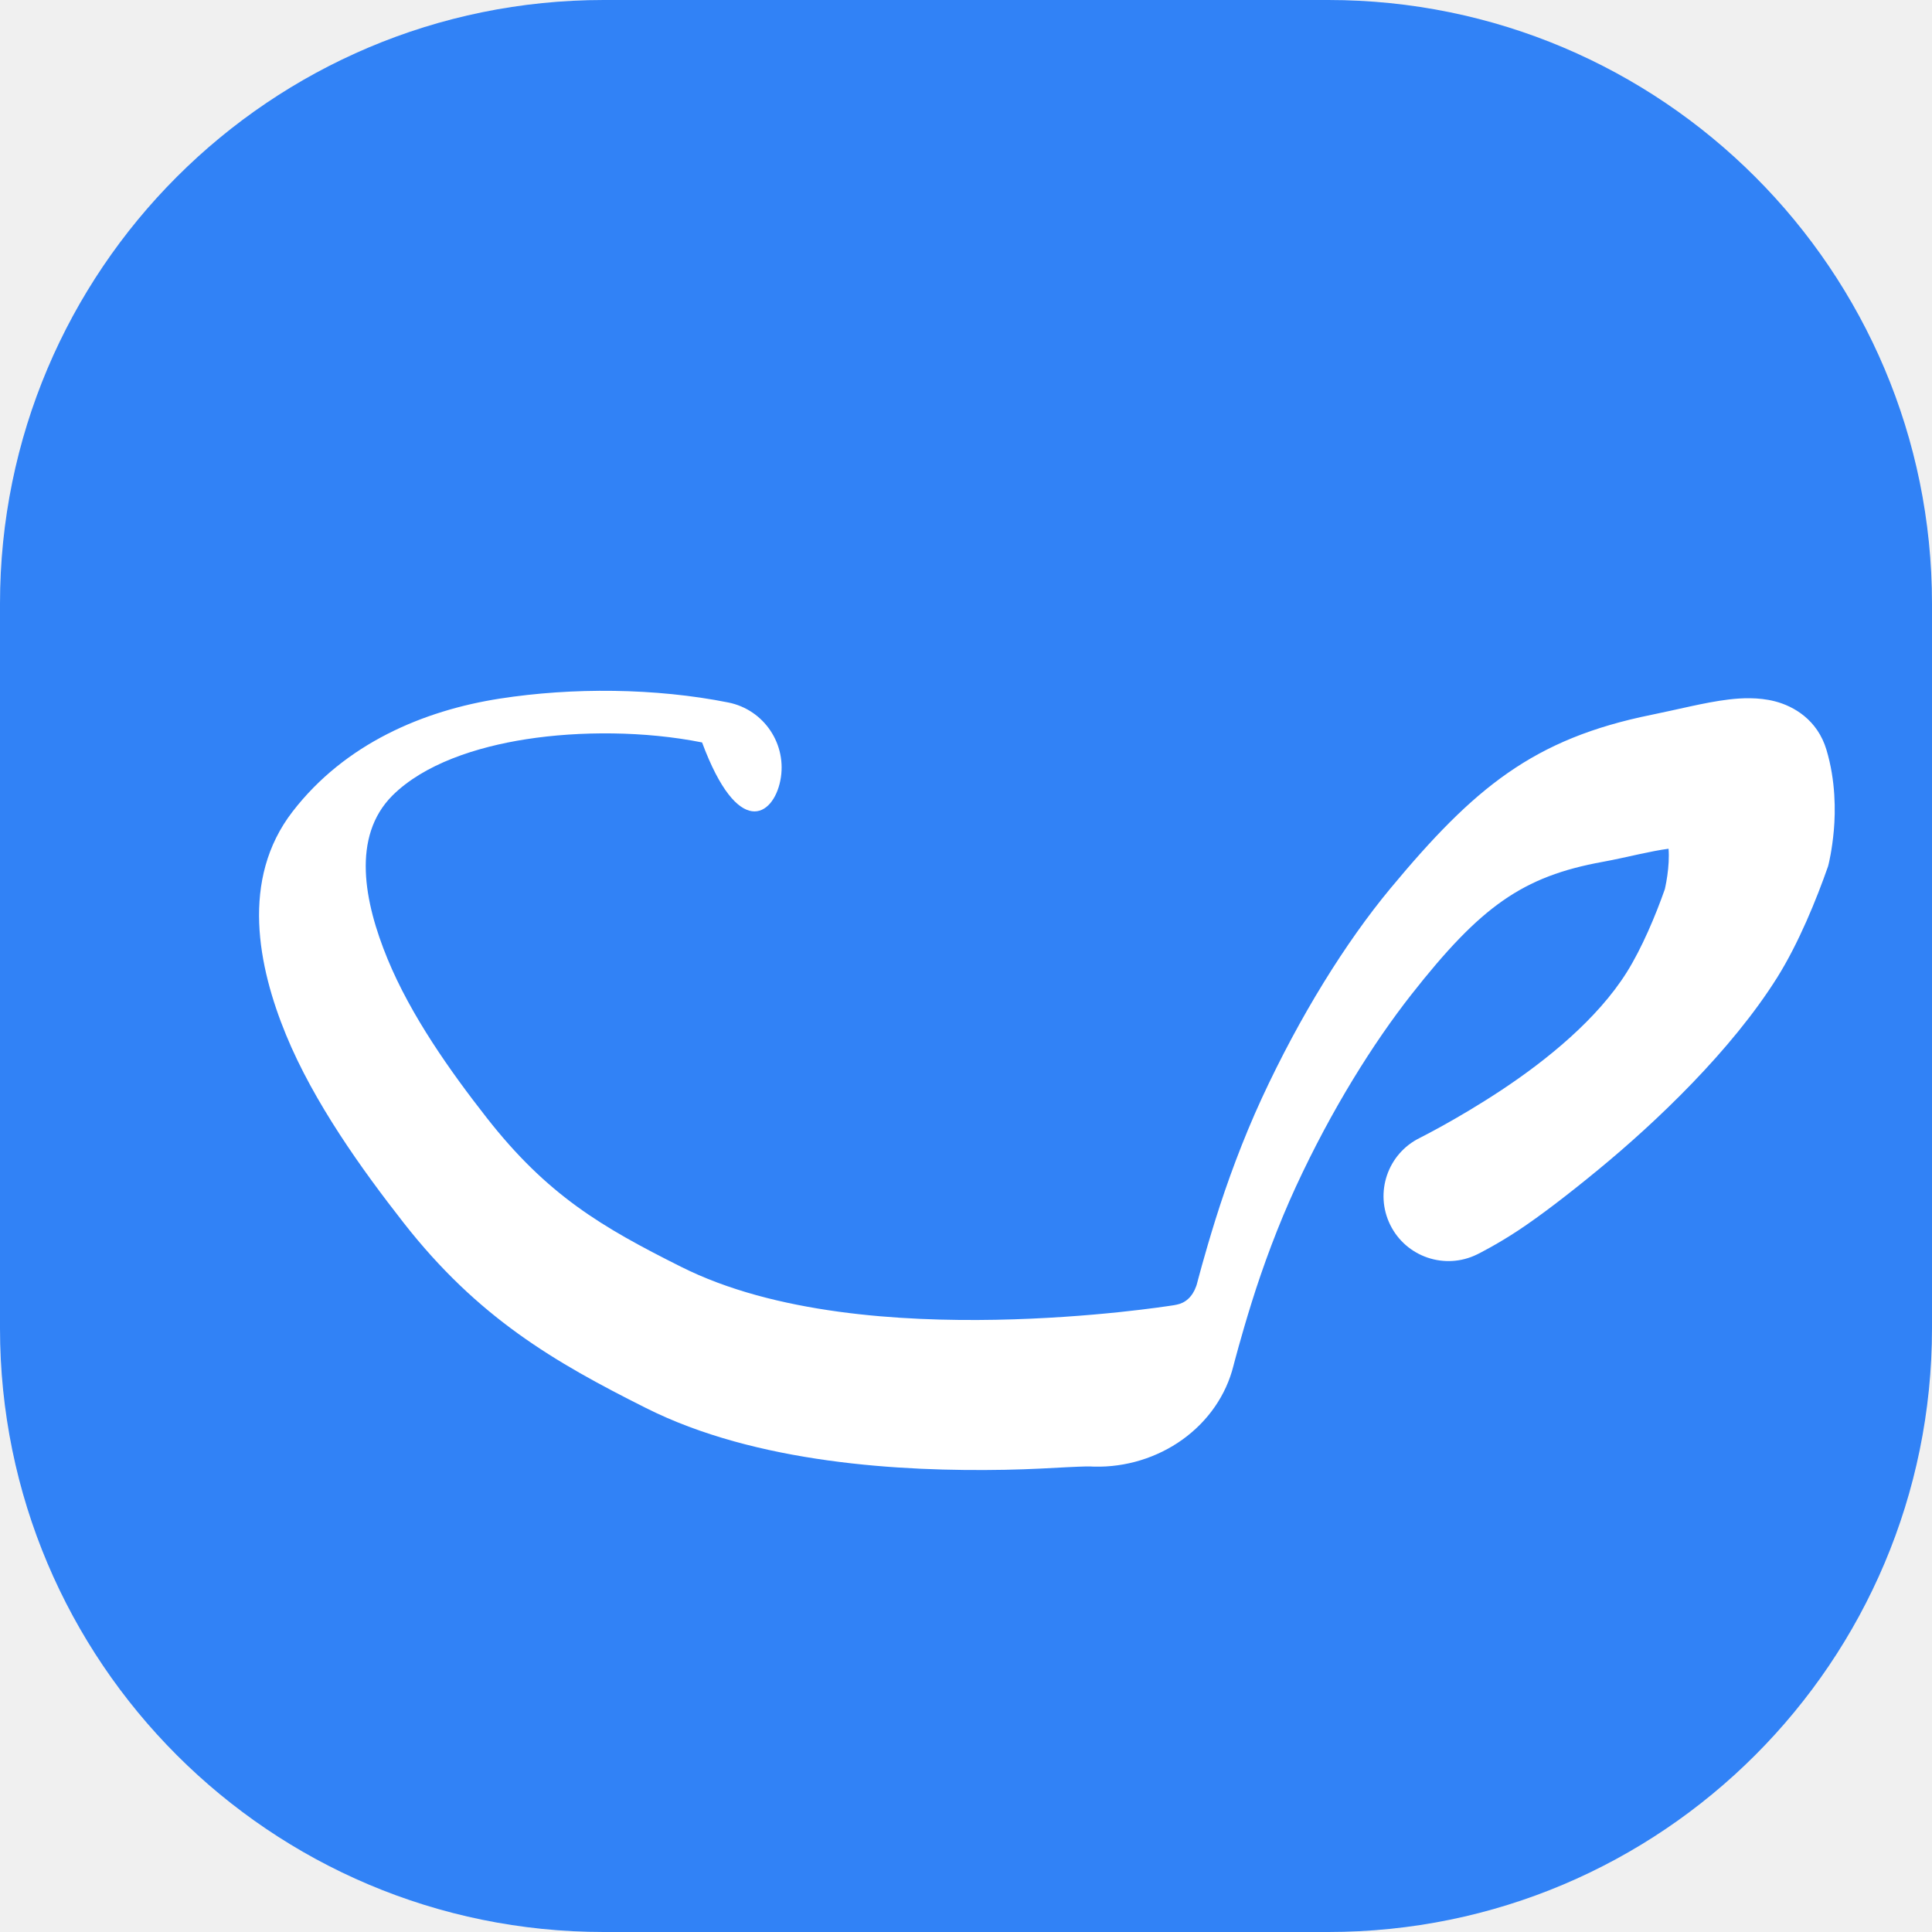
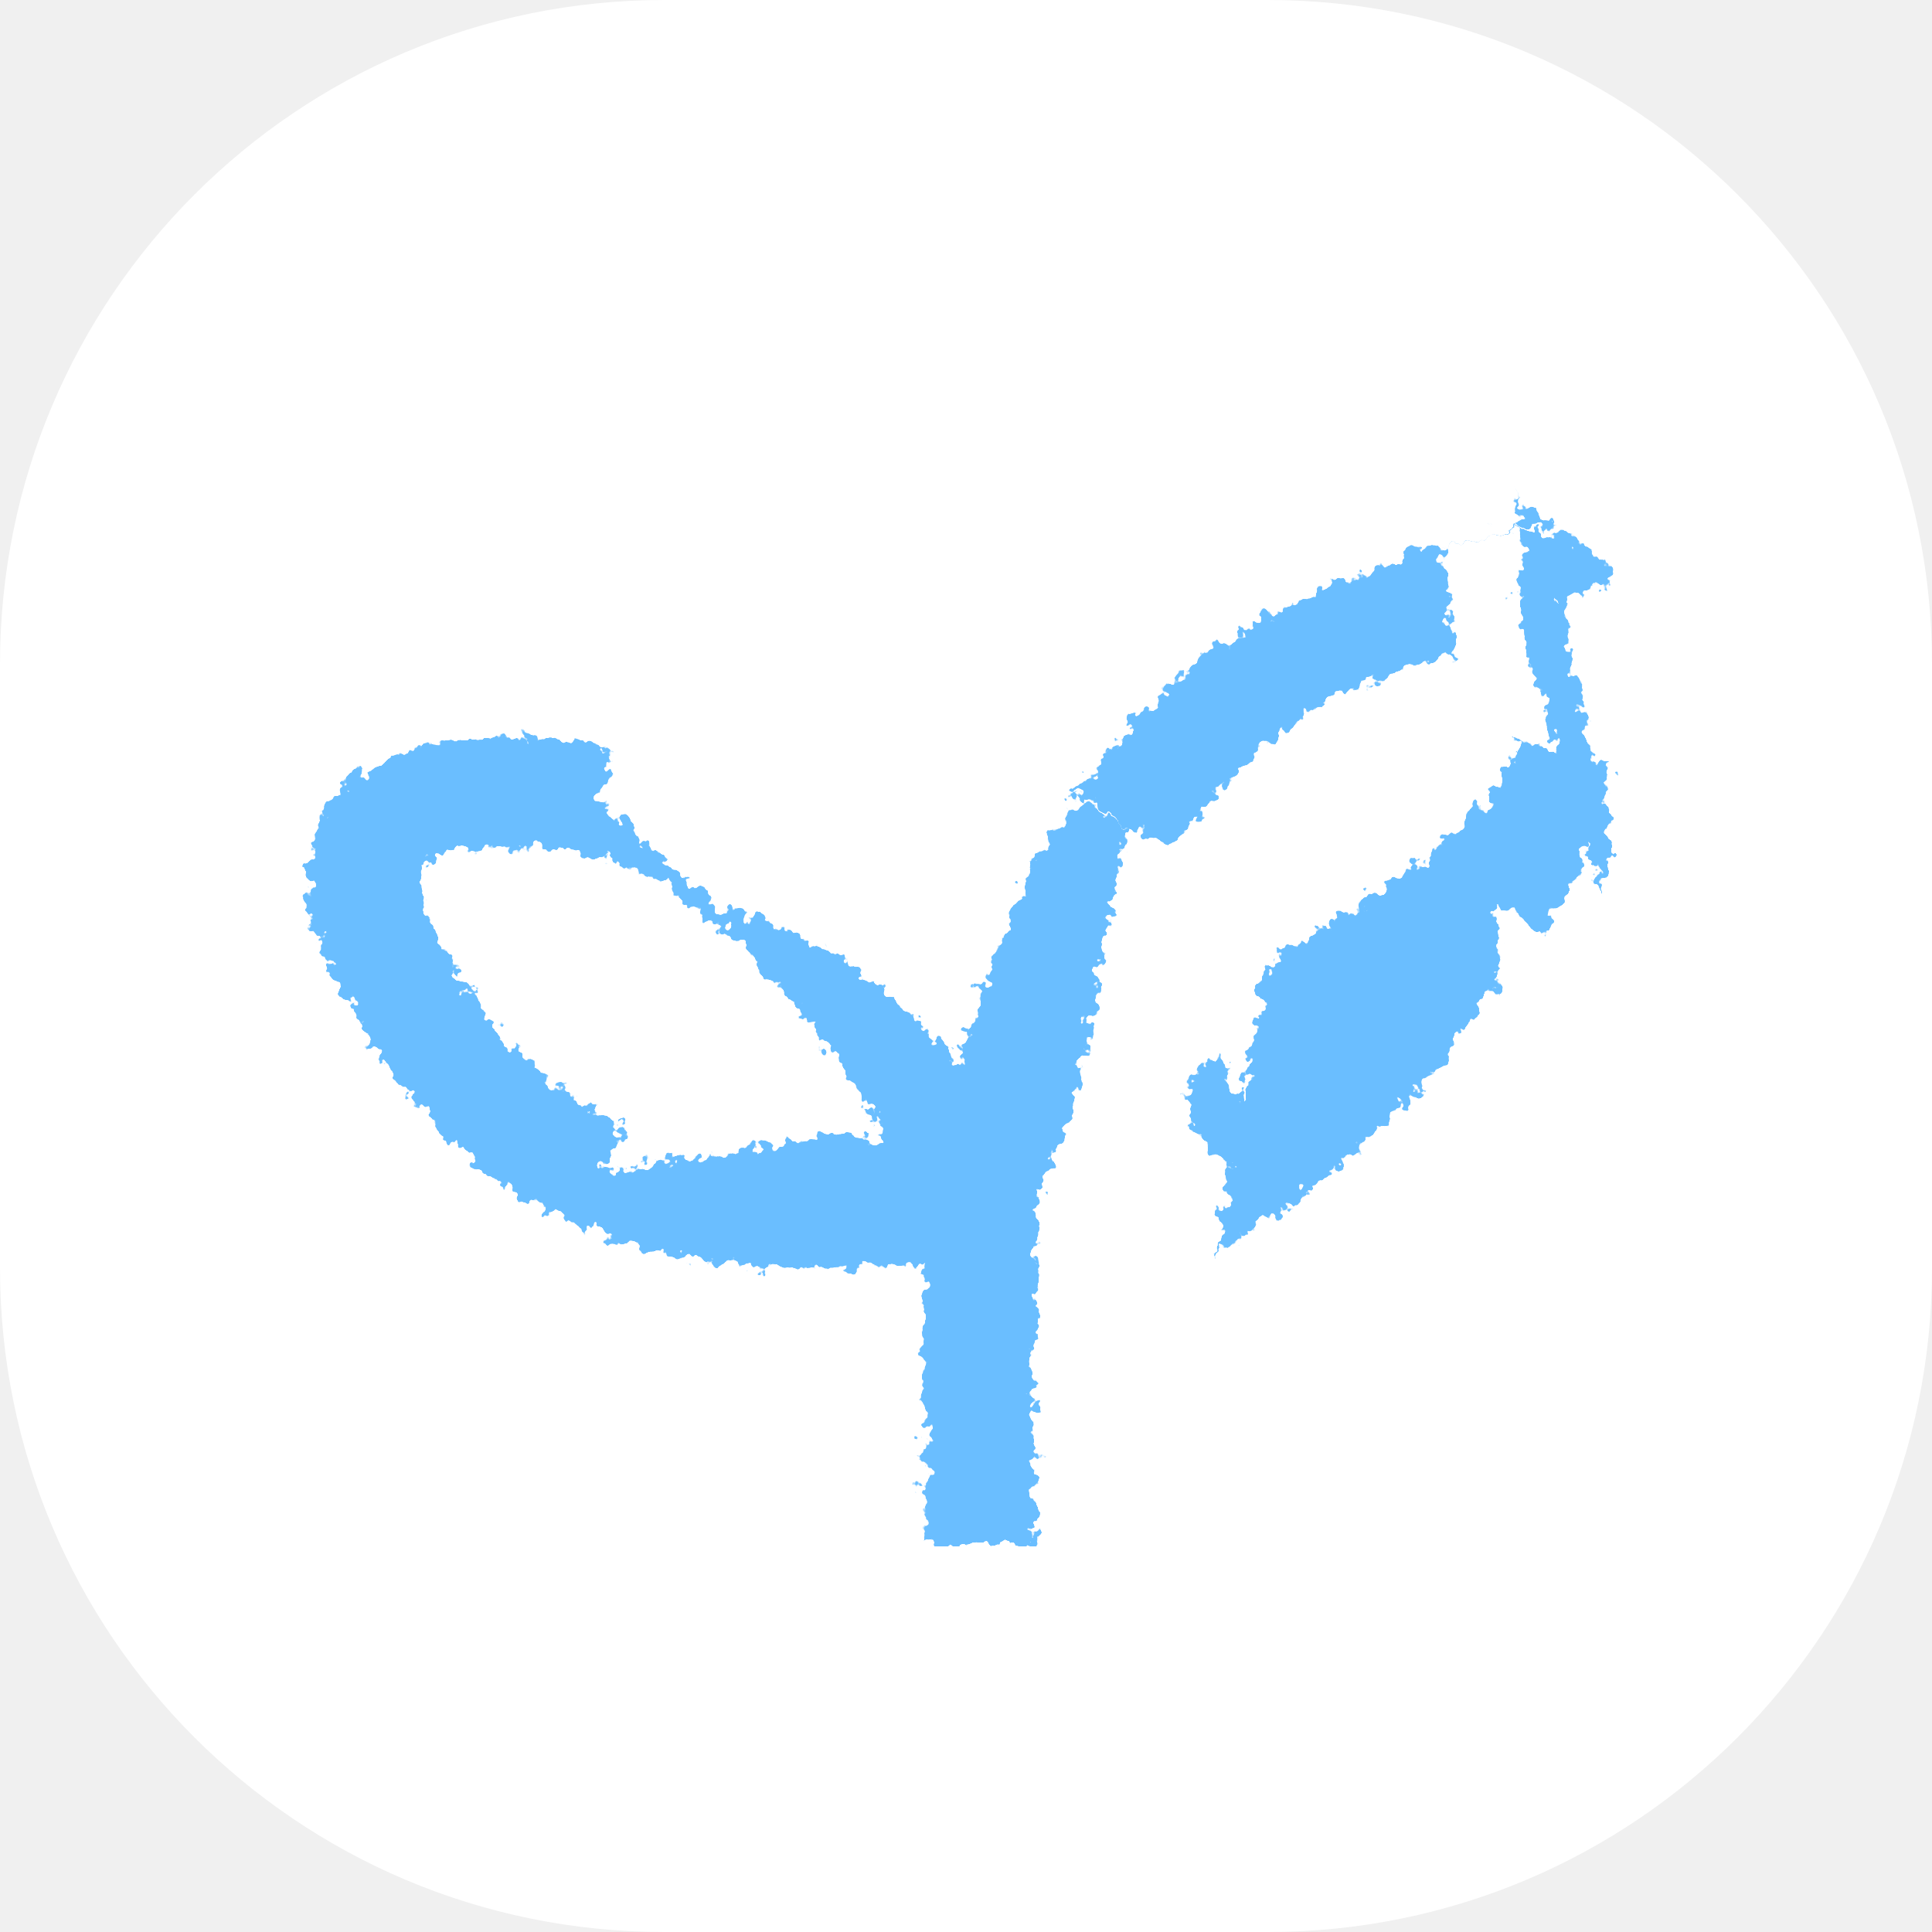
<svg xmlns="http://www.w3.org/2000/svg" width="512" height="512" viewBox="0 0 512 512" fill="none">
-   <rect width="512" height="512" rx="160" fill="#3182F6" />
-   <path d="M186.058 196.756C170.941 193.733 153.687 193.687 139.428 195.904C126.149 197.969 112.374 202.498 104.01 210.811C93.11 221.717 96.516 239.078 102.695 254.105C108.923 269.252 119.42 284.002 128.927 296.149C145.045 316.776 159.54 325.215 180.414 335.678C205.337 348.233 238.933 350.218 263.906 349.755C276.83 349.515 288.348 348.587 296.639 347.722C300.792 347.288 304.16 346.866 306.516 346.549C307.696 346.392 308.624 346.259 309.272 346.164C309.596 346.117 309.851 346.08 310.028 346.054L310.302 346.013L310.386 346L311.138 345.886L311.884 345.738C312.938 345.529 313.971 345.05 314.875 344.222C315.779 343.394 316.523 342.235 317.005 340.852L317.133 340.478L317.222 340.154C317.24 340.088 317.266 339.991 317.298 339.871C317.361 339.63 317.451 339.286 317.566 338.853C317.796 337.986 318.125 336.772 318.545 335.265C319.386 332.251 320.593 328.053 322.112 323.191C325.173 313.394 329.35 301.977 334.354 291.127C344.45 269.278 356.66 249.662 368.474 235.442C390.636 208.772 406.336 195.769 437.69 189.426C441.037 188.748 444.693 187.901 448.071 187.174C451.188 186.503 454.866 185.752 458.25 185.356C461.415 184.986 465.909 184.717 470.331 185.846C475.385 187.136 481.652 190.776 484.026 198.692C486.496 206.924 486.424 214.999 485.991 219.982C485.765 222.592 485.424 224.815 485.139 226.402C484.996 227.196 484.865 227.824 484.766 228.276C484.716 228.503 484.674 228.686 484.643 228.82L484.533 229.284L484.438 229.626C481.391 238.332 476.659 249.984 470.962 259.067C458.832 278.392 438.927 297.351 423.497 310.034C415.512 316.603 408.097 322.278 402.351 326.078C399.468 327.983 396.802 329.539 394.857 330.621C393.884 331.162 393.086 331.587 392.523 331.881C392.242 332.028 392.019 332.142 391.861 332.222L391.613 332.347L391.53 332.389L391.495 332.406L391.477 332.415L391.467 332.42C382.947 336.623 372.631 333.128 368.428 324.609C364.224 316.089 367.72 305.772 376.239 301.569L376.24 301.568L376.256 301.56L376.336 301.519L376.631 301.369C376.887 301.238 377.294 301.028 377.832 300.746C378.909 300.183 380.509 299.333 382.484 298.235C386.445 296.032 391.897 292.851 397.825 288.935C409.837 280.99 423.292 270.114 431.112 257.656C435.083 251.323 438.758 242.612 441.201 235.635C441.249 235.421 441.309 235.139 441.378 234.801C441.518 234.117 441.698 233.165 441.857 232.04C442.184 229.721 442.367 227.193 442.182 224.924C439.837 225.229 437.155 225.776 434.387 226.373C431.223 227.055 427.907 227.823 424.763 228.393C403.457 232.266 392.388 240.196 373.987 263.618C363.985 276.359 352.905 293.96 343.442 314.442C338.682 324.744 334.656 335.717 331.73 345.084C330.255 349.801 329.084 353.875 328.261 356.824C327.849 358.299 327.523 359.503 327.292 360.37C327.176 360.804 327.085 361.148 327.022 361.389L326.926 361.755L326.899 361.862L326.877 361.942L326.866 361.986C324.933 369.721 320.178 376.594 313.418 381.465C306.657 386.336 298.309 388.88 289.99 388.67L289.483 388.657L288.973 388.628C288.678 388.611 288.252 388.616 287.694 388.629C286.575 388.654 284.967 388.716 282.934 388.818C278.871 389.023 273.204 389.382 266.293 389.51C238.937 390.018 200.377 387.849 171.123 373.106C146.857 360.937 126.622 349.2 106.924 323.999C95.859 309.856 83.182 292.198 75.806 274.255C68.38 256.193 63.679 233.01 77.534 215.08C91.458 197.033 112.263 188.279 132.457 185.139C151.671 182.151 173.736 182.314 193.001 186.165C202.524 188.068 208.7 197.329 206.797 206.852C204.894 216.375 195.582 222.378 186.058 196.756Z" fill="white" />
+   <rect width="512" height="512" rx="176" fill="white" />
+   <g filter="url(#filter0_g_maskable)">
+     <path d="M158.88 212.114L161.754 197.757L158.88 212.114ZM100.292 219.428L89.937 209.073L88.758 210.252L87.875 211.666L100.292 219.428ZM120.428 281.657L131.965 272.641L131.965 272.641L120.428 281.657ZM158.88 310.926L152.298 324L158.88 310.926ZM297.972 219.428L286.458 210.378L297.972 219.428ZM384 159.085L381.381 144.683L384 159.085ZM413.257 159.085L427.279 154.878L413.257 159.085ZM413.257 199.314L427.329 203.363L427.404 203.116L427.467 202.866L413.257 199.314ZM396.8 239.542L409.202 247.326V247.326L396.8 239.542ZM322.646 279.509C315.398 283.087 312.422 291.865 316 299.114C319.578 306.362 328.356 309.338 335.605 305.76L329.128 292.8L322.646 279.509ZM259.657 409.6H274.286V318.171H259.657H245.029V409.6H259.657ZM259.657 318.171C272.9 311.942 272.898 311.939 272.897 311.935C272.896 311.934 272.895 311.93 272.894 311.927C272.891 311.921 272.887 311.913 272.882 311.904C272.873 311.873 272.862 311.834 272.847 311.785C272.821 311.685 272.781 311.563 272.728 311.42C272.623 311.136 272.462 310.741 272.243 310.236C271.805 309.228 271.134 307.796 270.222 306.006C268.402 302.434 265.646 297.551 262.012 292.486C254.769 282.393 244.485 270.994 232.484 261.44C220.567 251.954 206.248 243.568 189.714 240.262L158.88 212.114L156.006 226.472C166.036 228.478 176.487 234.349 186.859 242.53C197.146 250.644 206.643 260.829 214.867 271.51C223.008 282.084 229.618 292.408 234.161 300.556C236.428 304.623 238.136 307.864 239.255 310.135C239.814 311.269 240.231 312.163 240.501 312.716C240.636 312.992 240.734 313.193 240.796 313.319C240.827 313.382 240.849 313.428 240.862 313.454C240.869 313.467 240.874 313.476 240.876 313.481C240.878 313.484 240.878 313.485 240.877 313.483C240.877 313.483 240.876 313.48 240.875 313.479C240.874 313.476 240.873 313.474 259.657 318.171ZM158.88 212.114L161.754 197.757C146.366 194.68 131.823 194.632 119.801 196.502C108.603 198.244 96.989 202.064 89.937 209.073L100.292 219.428L110.646 229.783C110.528 229.901 111.37 229.104 114.053 228.041C116.552 227.052 119.989 226.099 124.271 225.433C132.834 224.101 143.911 224.053 156.006 226.472L158.88 212.114ZM100.292 219.428L87.875 211.666C78.685 226.37 81.559 242.514 86.769 255.188C92.021 267.964 100.87 280.408 108.891 290.666L120.428 281.657L131.965 272.641C124.239 262.755 117.49 252.92 113.839 244.031C110.145 235.04 110.816 230.135 112.708 227.191L100.292 219.428ZM120.428 281.657L108.891 290.666C122.484 308.059 134.704 315.178 152.298 324L158.88 310.926L165.462 297.851C149.391 289.759 141.68 285.016 131.965 272.641L120.428 281.657ZM158.88 310.926L152.298 324C173.303 334.572 201.601 336.245 222.63 335.855C233.508 335.653 243.199 334.873 250.175 334.145C253.67 333.78 256.504 333.425 258.485 333.159C259.476 333.027 260.256 332.916 260.801 332.836C261.073 332.796 261.287 332.765 261.436 332.743C261.511 332.732 261.569 332.723 261.611 332.717C261.632 332.714 261.648 332.711 261.661 332.709C261.667 332.708 261.672 332.707 261.676 332.706C261.678 332.706 261.679 332.706 261.681 332.705C261.682 332.705 261.682 332.705 259.657 318.171C257.631 303.637 257.633 303.637 257.635 303.636C257.636 303.636 257.638 303.636 257.638 303.635C257.639 303.635 257.639 303.635 257.638 303.636C257.637 303.636 257.631 303.637 257.62 303.639C257.599 303.642 257.563 303.648 257.514 303.655C257.417 303.669 257.267 303.691 257.07 303.717C256.675 303.771 256.093 303.844 255.366 303.92C253.907 304.072 251.883 304.235 249.313 304.282C241.137 304.433 232.352 303.64 225.122 300.001L158.88 310.926ZM259.657 318.171C274.024 320.955 274.023 320.957 274.023 320.958C274.022 320.959 274.022 320.961 274.021 320.961C274.021 320.962 274.021 320.962 274.021 320.961C274.022 320.959 274.023 320.952 274.025 320.94C274.03 320.915 274.039 320.873 274.052 320.815C274.078 320.699 274.12 320.523 274.175 320.287C274.286 319.816 274.454 319.125 274.691 318.264C275.165 316.542 275.874 314.157 276.816 311.518C278.745 306.112 281.481 300.167 284.458 295.868L297.972 219.428L286.458 210.378C272.539 228.063 262.748 253.741 256.527 273.682C253.341 283.894 250.955 293.374 249.365 300.229C248.57 303.657 247.974 306.45 247.572 308.403C247.372 309.379 247.221 310.146 247.12 310.681C247.069 310.948 247.031 311.158 247.005 311.303C246.992 311.376 246.982 311.433 246.974 311.473C246.971 311.493 246.968 311.509 246.966 311.52C246.965 311.526 246.964 311.531 246.963 311.534C246.963 311.536 246.962 311.537 246.962 311.539C246.962 311.539 246.962 311.54 259.657 318.171ZM297.972 219.428L284.458 210.378C309.072 179.059 326.505 161.964 381.381 144.683L384 159.085L386.619 173.488C352.648 180.363 335.972 193.373 311.487 223.478L297.972 219.428ZM384 159.085L381.381 144.683C386.31 143.787 391.918 142.504 396.341 141.553C401.193 140.51 405.152 139.738 408.413 139.357C412.095 138.926 412.684 139.288 411.579 139.007C410.791 138.805 408.731 138.151 406.462 136.267C403.967 134.197 402.187 131.435 401.325 128.568L413.257 159.085L427.279 154.878C424.823 146.682 418.25 142.868 412.951 141.514C408.314 140.329 403.602 140.633 400.283 141.021C396.705 141.439 392.998 142.196 389.857 142.872C386.453 143.605 383.805 144.219 381.381 144.683L384 159.085ZM413.257 159.085L401.325 128.568C403.302 135.166 403.44 143.109 402.918 150.056C402.669 153.403 402.294 156.259 401.984 158.248C401.831 159.237 401.698 160 401.611 160.485C401.568 160.727 401.529 160.914 401.503 161.033C401.49 161.093 401.48 161.136 401.474 161.16C401.47 161.172 401.469 161.178 401.468 161.181C401.468 161.183 401.468 161.182 401.468 161.177C401.469 161.175 401.469 161.171 401.47 161.166C401.47 161.164 401.47 161.161 401.471 161.158C401.471 161.156 401.471 161.153 401.471 161.152C401.471 161.149 401.471 161.146 413.257 199.314C425.043 237.481 425.044 237.477 425.044 237.474C425.044 237.473 425.044 237.469 425.044 237.466C425.045 237.46 425.046 237.454 425.048 237.446C425.052 237.431 425.056 237.413 425.061 237.392C425.072 237.35 425.085 237.297 425.1 237.232C425.131 237.102 425.17 236.927 425.219 236.709C425.316 236.272 425.443 235.663 425.581 234.909C425.851 233.406 426.174 231.303 426.39 228.836C426.804 224.041 426.878 217.255 424.323 210.245L413.257 159.085ZM413.257 199.314L401.471 195.922L401.47 195.921L401.47 195.92C401.47 195.92 401.47 195.919 401.47 195.919C401.47 195.918 401.47 195.918 401.47 195.919C401.47 195.921 401.467 195.931 401.461 195.95C401.451 195.988 401.435 196.051 401.413 196.139C401.37 196.314 401.301 196.58 401.211 196.915C401.029 197.586 400.766 198.519 400.443 199.563C399.773 201.727 398.926 204.266 398.091 205.847L396.8 239.542L409.202 247.326C414.597 238.73 419.146 227.419 422.199 218.972C423.777 214.608 425.052 210.729 425.937 207.933C426.379 206.533 426.727 205.398 426.968 204.602C427.089 204.204 427.185 203.882 427.25 203.656C427.283 203.543 427.308 203.454 427.326 203.391C427.335 203.359 427.342 203.334 427.346 203.316C427.349 203.307 427.351 203.3 427.352 203.295C427.353 203.293 427.353 203.291 427.353 203.29C427.354 203.289 427.354 203.287 413.257 199.314ZM396.8 239.542L398.091 205.847C390.938 217.259 376.318 229.107 361.868 238.663C354.91 243.261 348.458 247.03 343.746 249.648C341.396 250.953 339.494 251.963 338.199 252.638C337.552 252.975 337.032 253.254 336.678 253.44C336.501 253.532 336.367 253.6 336.279 253.645C336.235 253.667 336.203 253.684 336.183 253.694C336.173 253.699 336.166 253.702 336.163 253.704C336.161 253.705 336.16 253.706 336.159 253.706C336.159 253.706 336.159 253.706 329.128 292.8C322.097 331.894 322.099 331.893 322.101 331.891C322.102 331.891 322.105 331.889 322.107 331.888C322.111 331.886 322.116 331.883 322.123 331.879C322.136 331.873 322.154 331.864 322.175 331.853C322.218 331.831 322.279 331.8 322.356 331.761C322.51 331.682 322.73 331.57 323.008 331.425C323.563 331.135 324.352 330.715 325.315 330.18C327.238 329.111 329.877 327.571 332.741 325.679C338.286 322.013 345.421 316.553 353.104 310.239C367.948 298.036 387.077 279.849 398.291 256.798L396.8 239.542Z" fill="#6ABEFF" />
+   </g>
+   <defs>
+     <filter id="filter0_g_maskable" x="66.967" y="118.56" width="372.134" height="291.04" filterUnits="userSpaceOnUse" color-interpolation-filters="sRGB">
+       <feFlood flood-opacity="0" result="BackgroundImageFix" />
+       <feBlend mode="normal" in="SourceGraphic" in2="BackgroundImageFix" result="shape" />
+       <feTurbulence type="fractalNoise" baseFrequency="0.25 0.25" numOctaves="3" seed="5836" result="turbulence" />
+       <feDisplacementMap in="shape" in2="turbulence" scale="8" xChannelSelector="R" yChannelSelector="G" result="displacedImage" width="100%" height="100%" />
+       <feMerge result="effect1_texture_maskable">
+         <feMergeNode in="displacedImage" />
+       </feMerge>
+     </filter>
+   </defs>
</svg>
